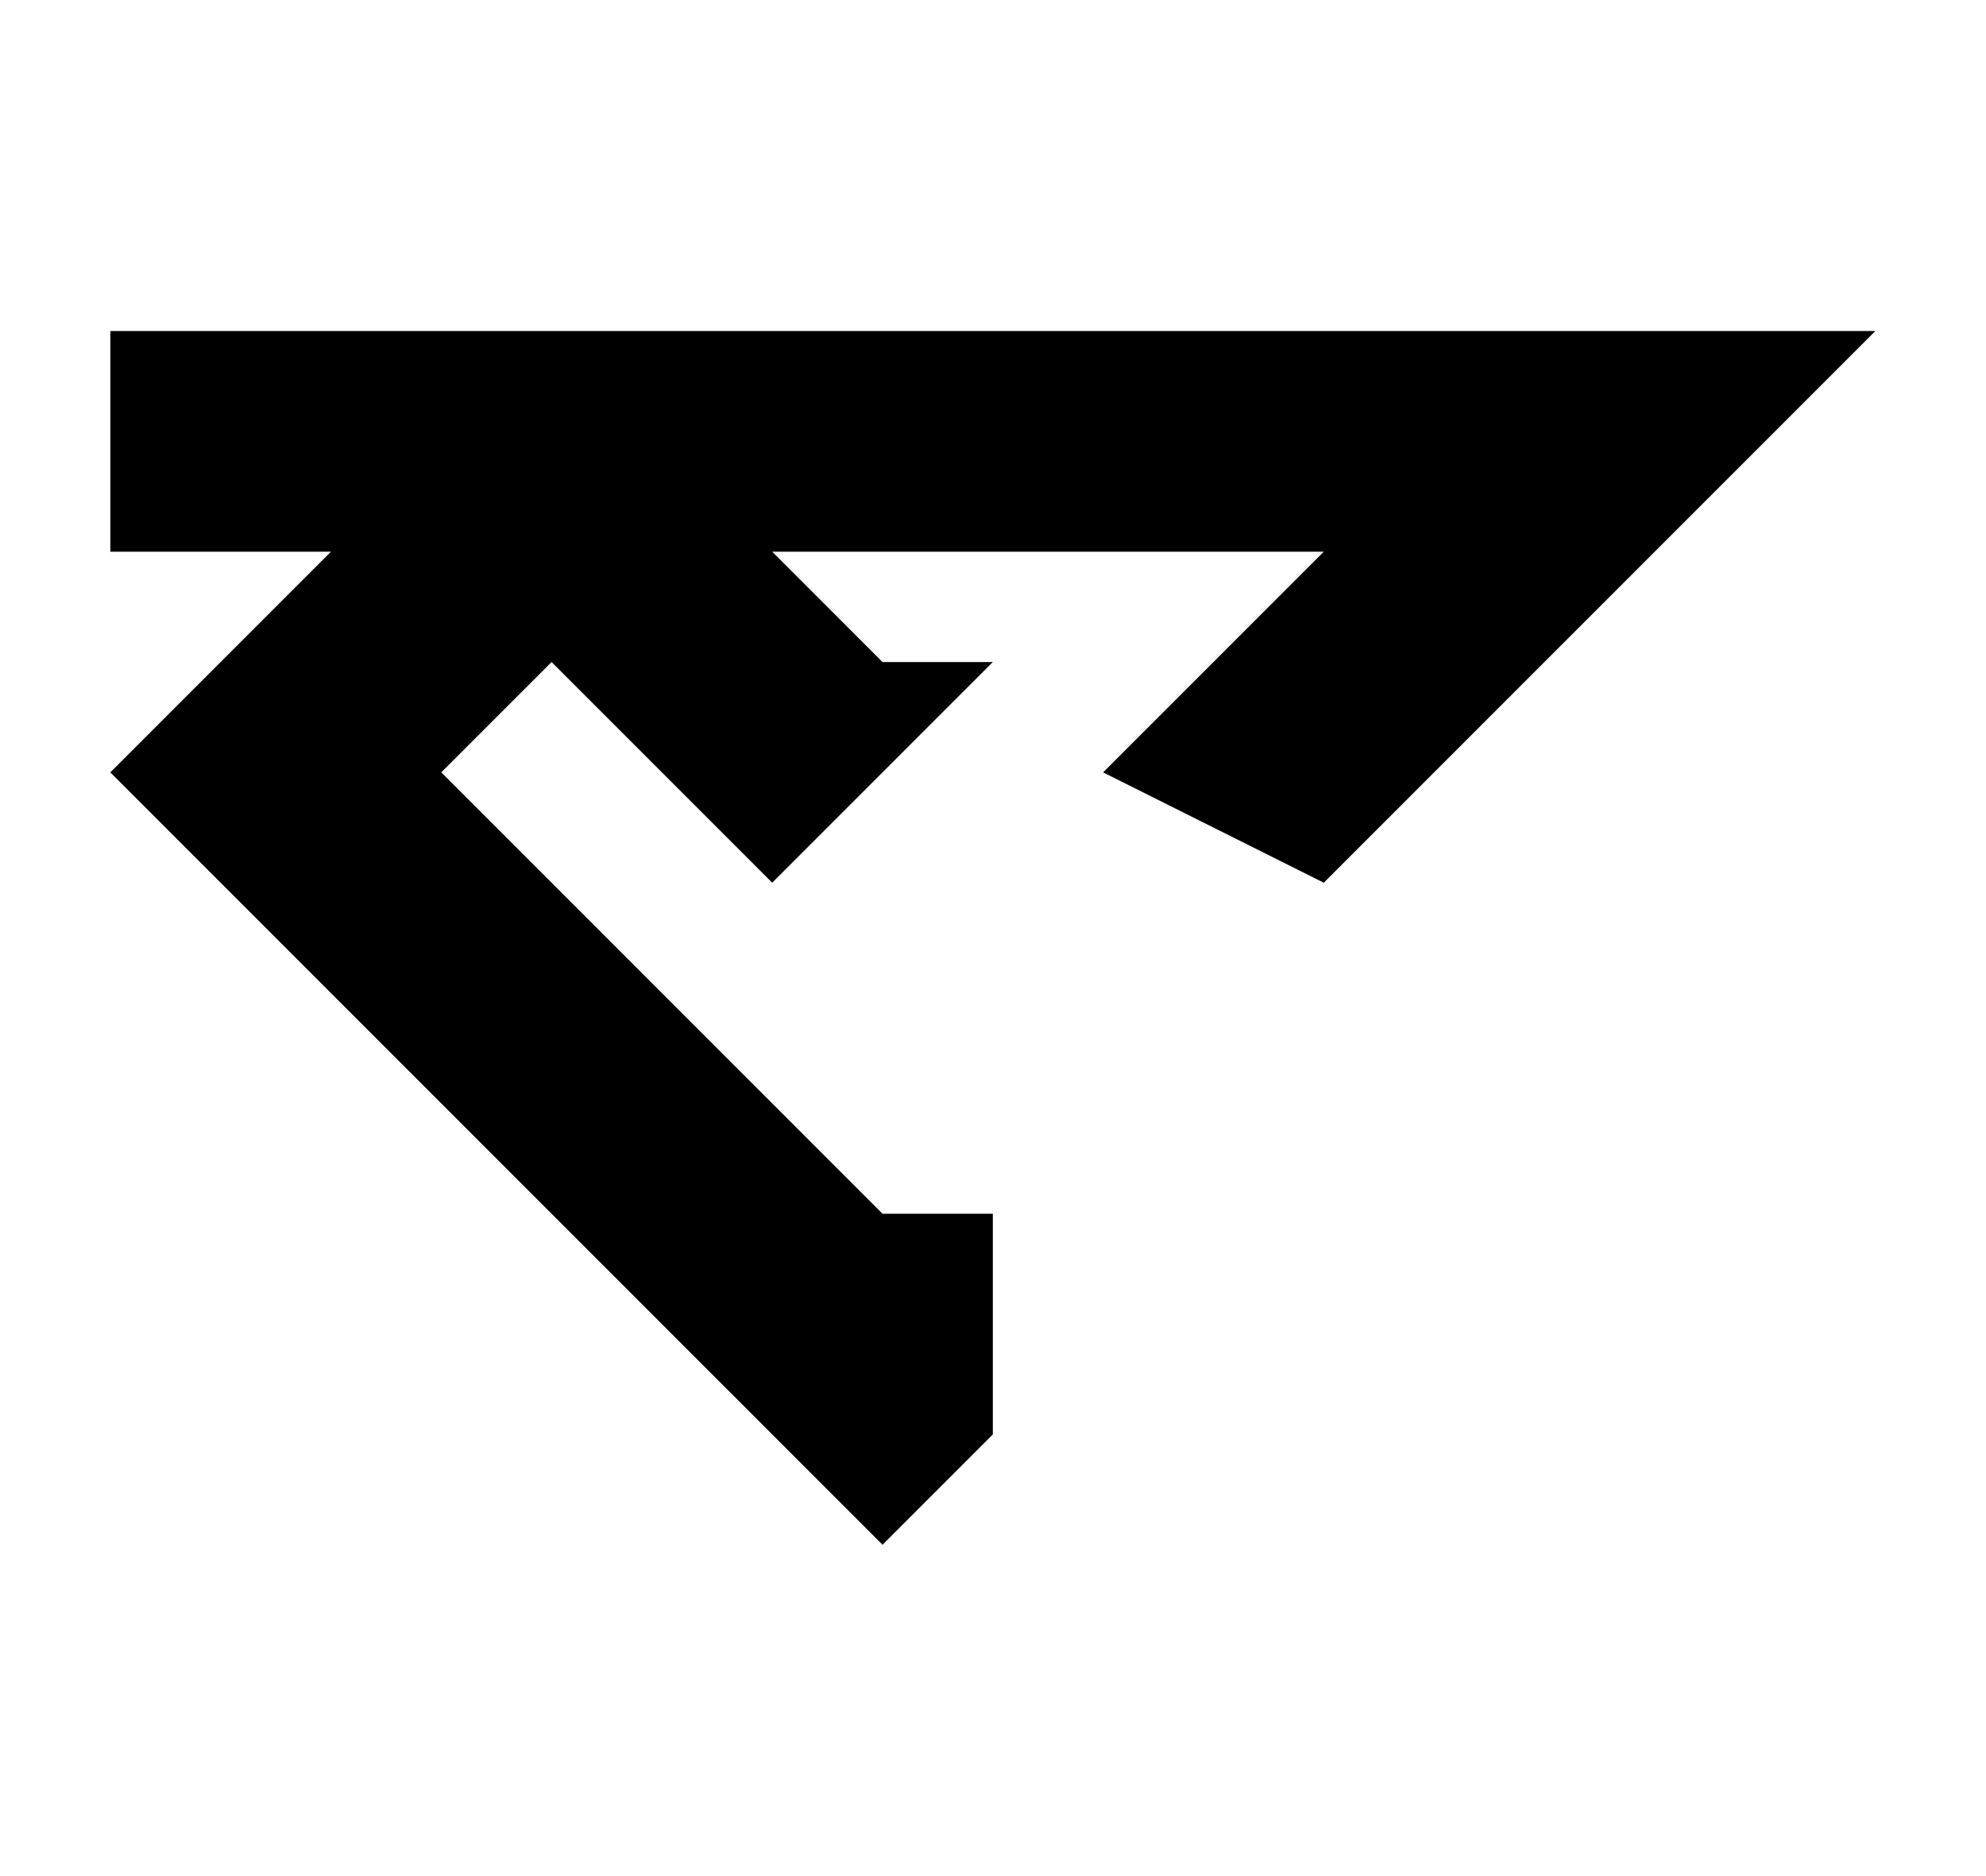
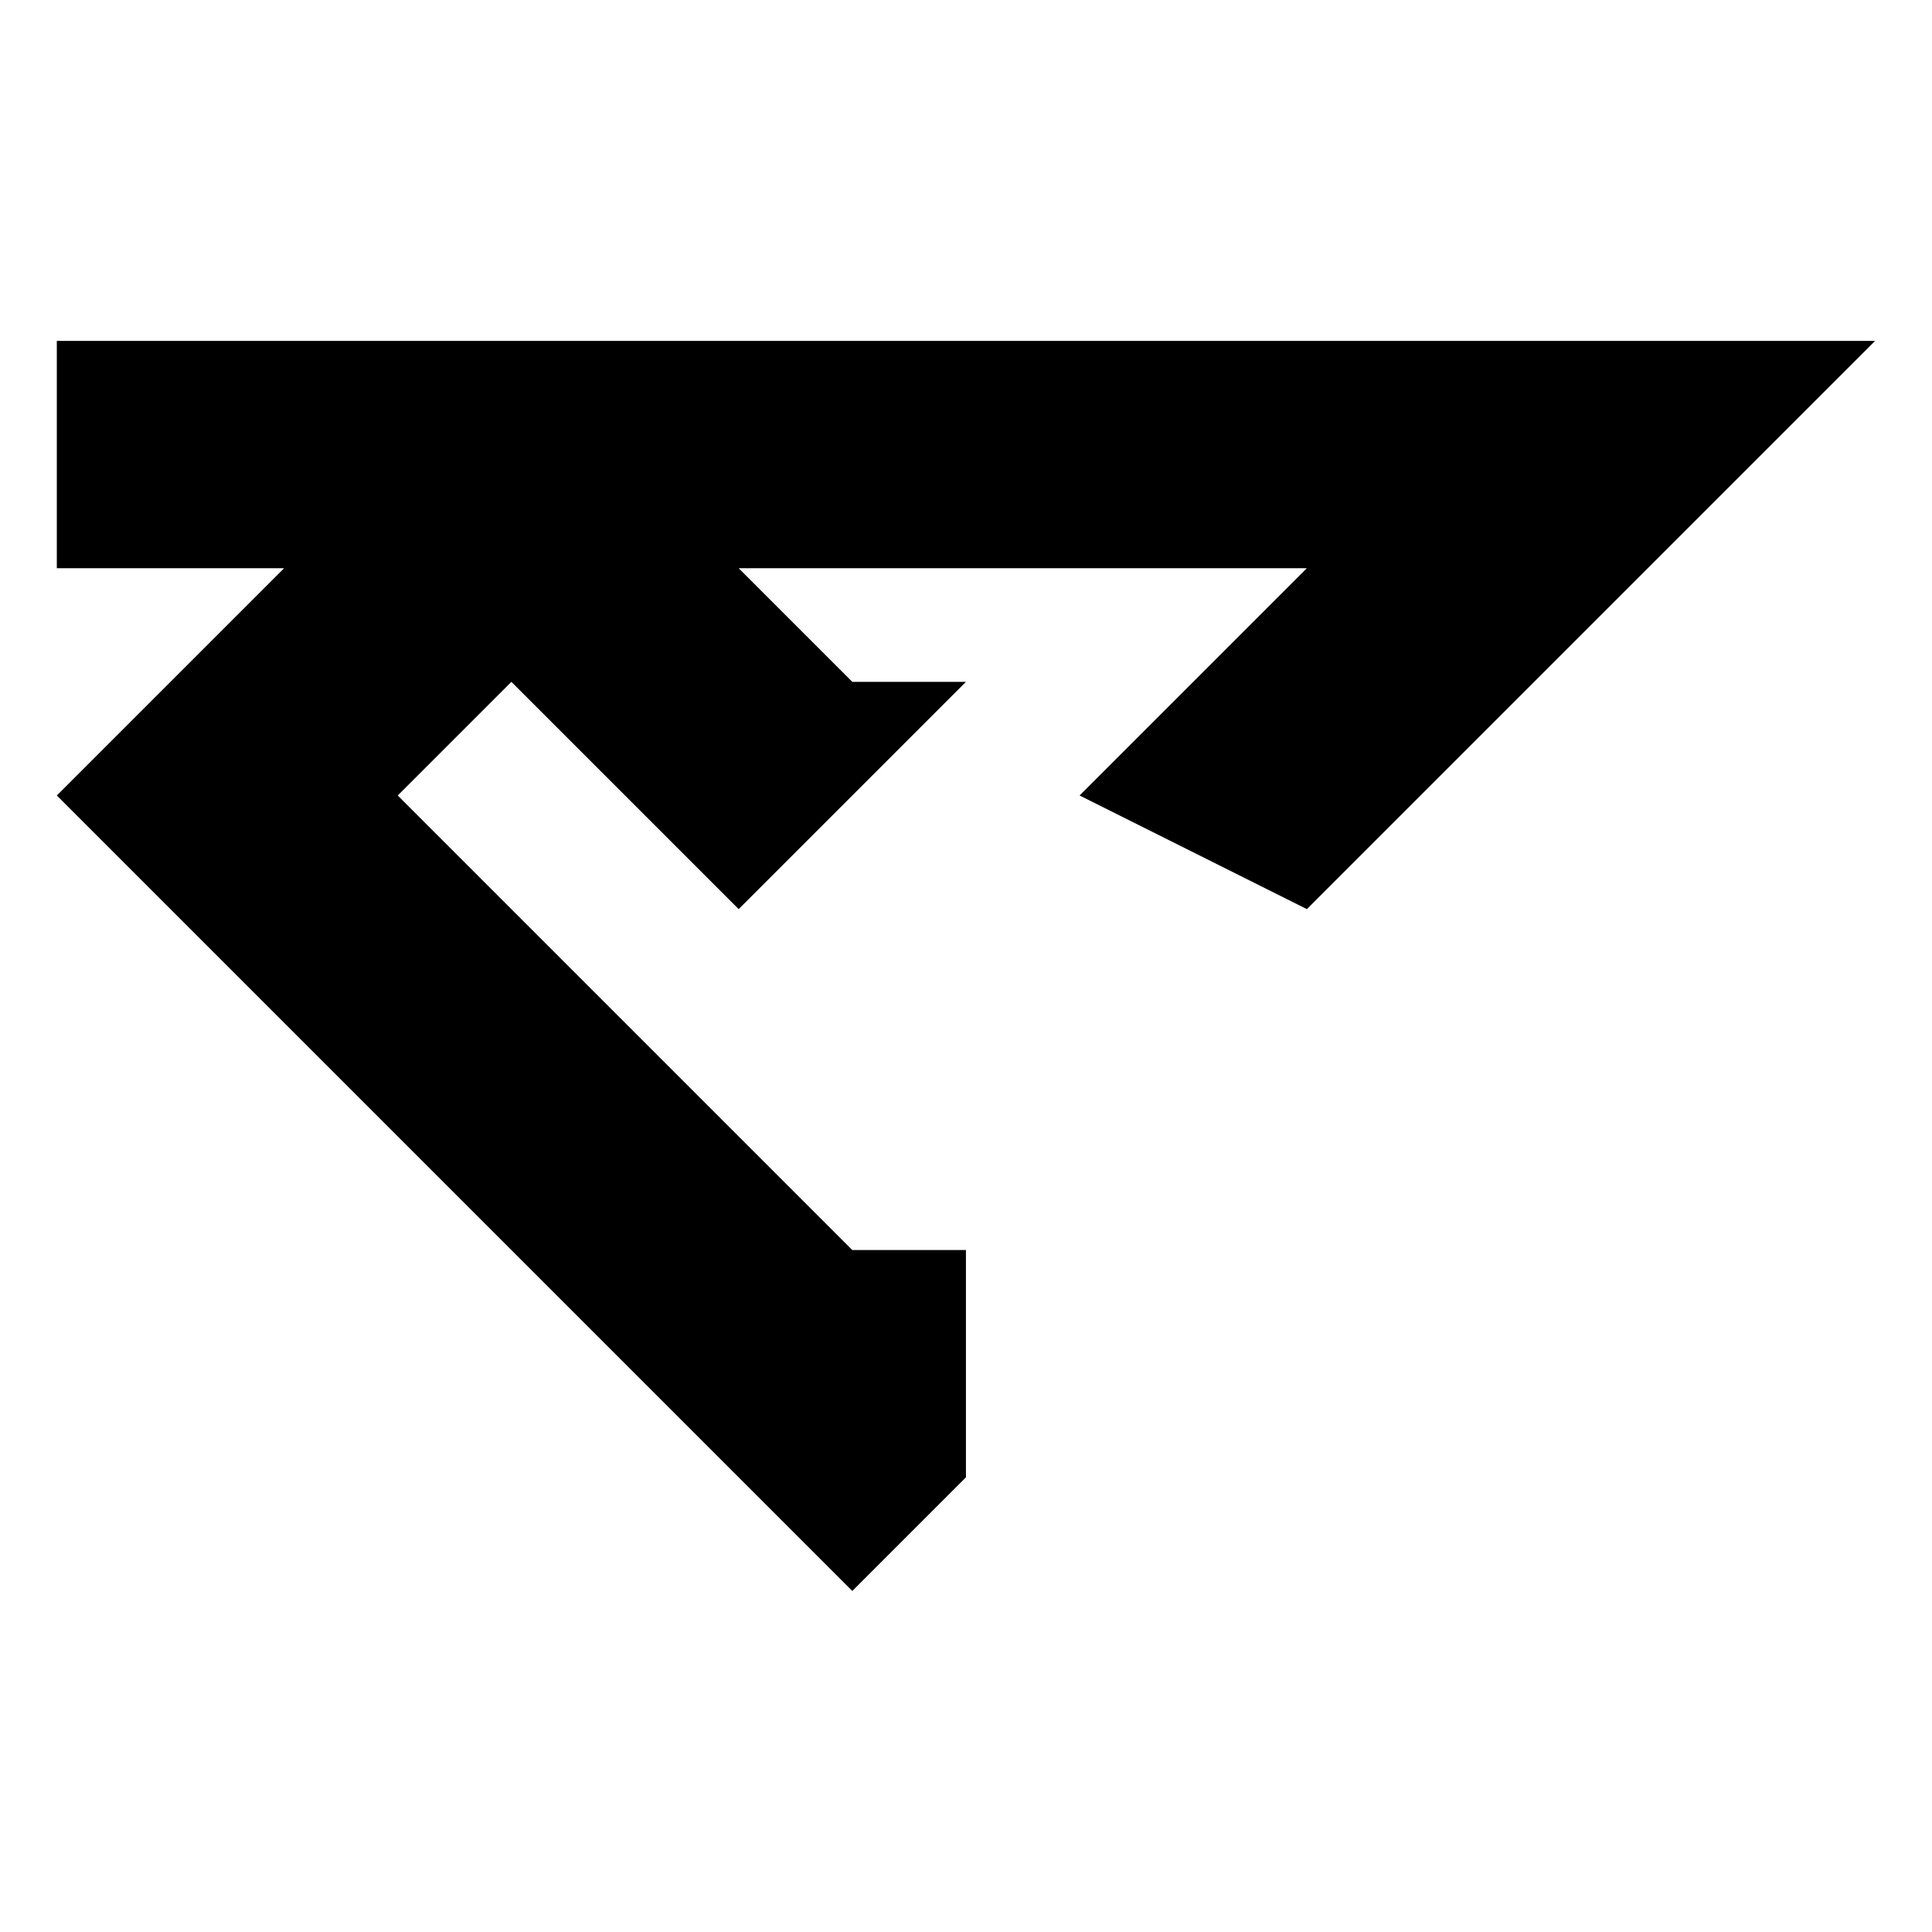
- <svg xmlns="http://www.w3.org/2000/svg" width="1059" height="1000" viewBox="0 0 1059 1000" fill="none">
-   <path fill-rule="evenodd" clip-rule="evenodd" d="M58.824 294.118H176.471L58.824 411.765L176.471 529.412L294.118 647.059L352.941 705.882L411.765 764.706L470.588 823.529L529.412 764.706V647.059H470.588L352.941 529.412L235.294 411.765L294.118 352.941L411.765 470.588L529.412 352.941H470.588L411.765 294.118H705.882L588.235 411.765L705.882 470.588L764.706 411.765L882.353 294.118L1000 176.471H882.353H823.529H352.941H58.824V294.118Z" fill="black" />
+ <svg xmlns="http://www.w3.org/2000/svg" width="1000" height="1000" viewBox="0 0 1000 1000" fill="none">
+   <path fill-rule="evenodd" clip-rule="evenodd" d="M29.41 294.1H147.05L29.41 411.74L147.05 529.38L264.69 647.02L323.51 705.84L382.33 764.66L441.15 823.48L499.97 764.66V647.02H441.15L323.51 529.38L205.87 411.74L264.69 352.92L382.33 470.56L499.97 352.92H441.15L382.33 294.1H676.43L558.79 411.74L676.43 470.56L735.25 411.74L852.89 294.1L970.53 176.46H852.89H794.07H323.51H29.41V294.1Z" fill="black" />
</svg>
